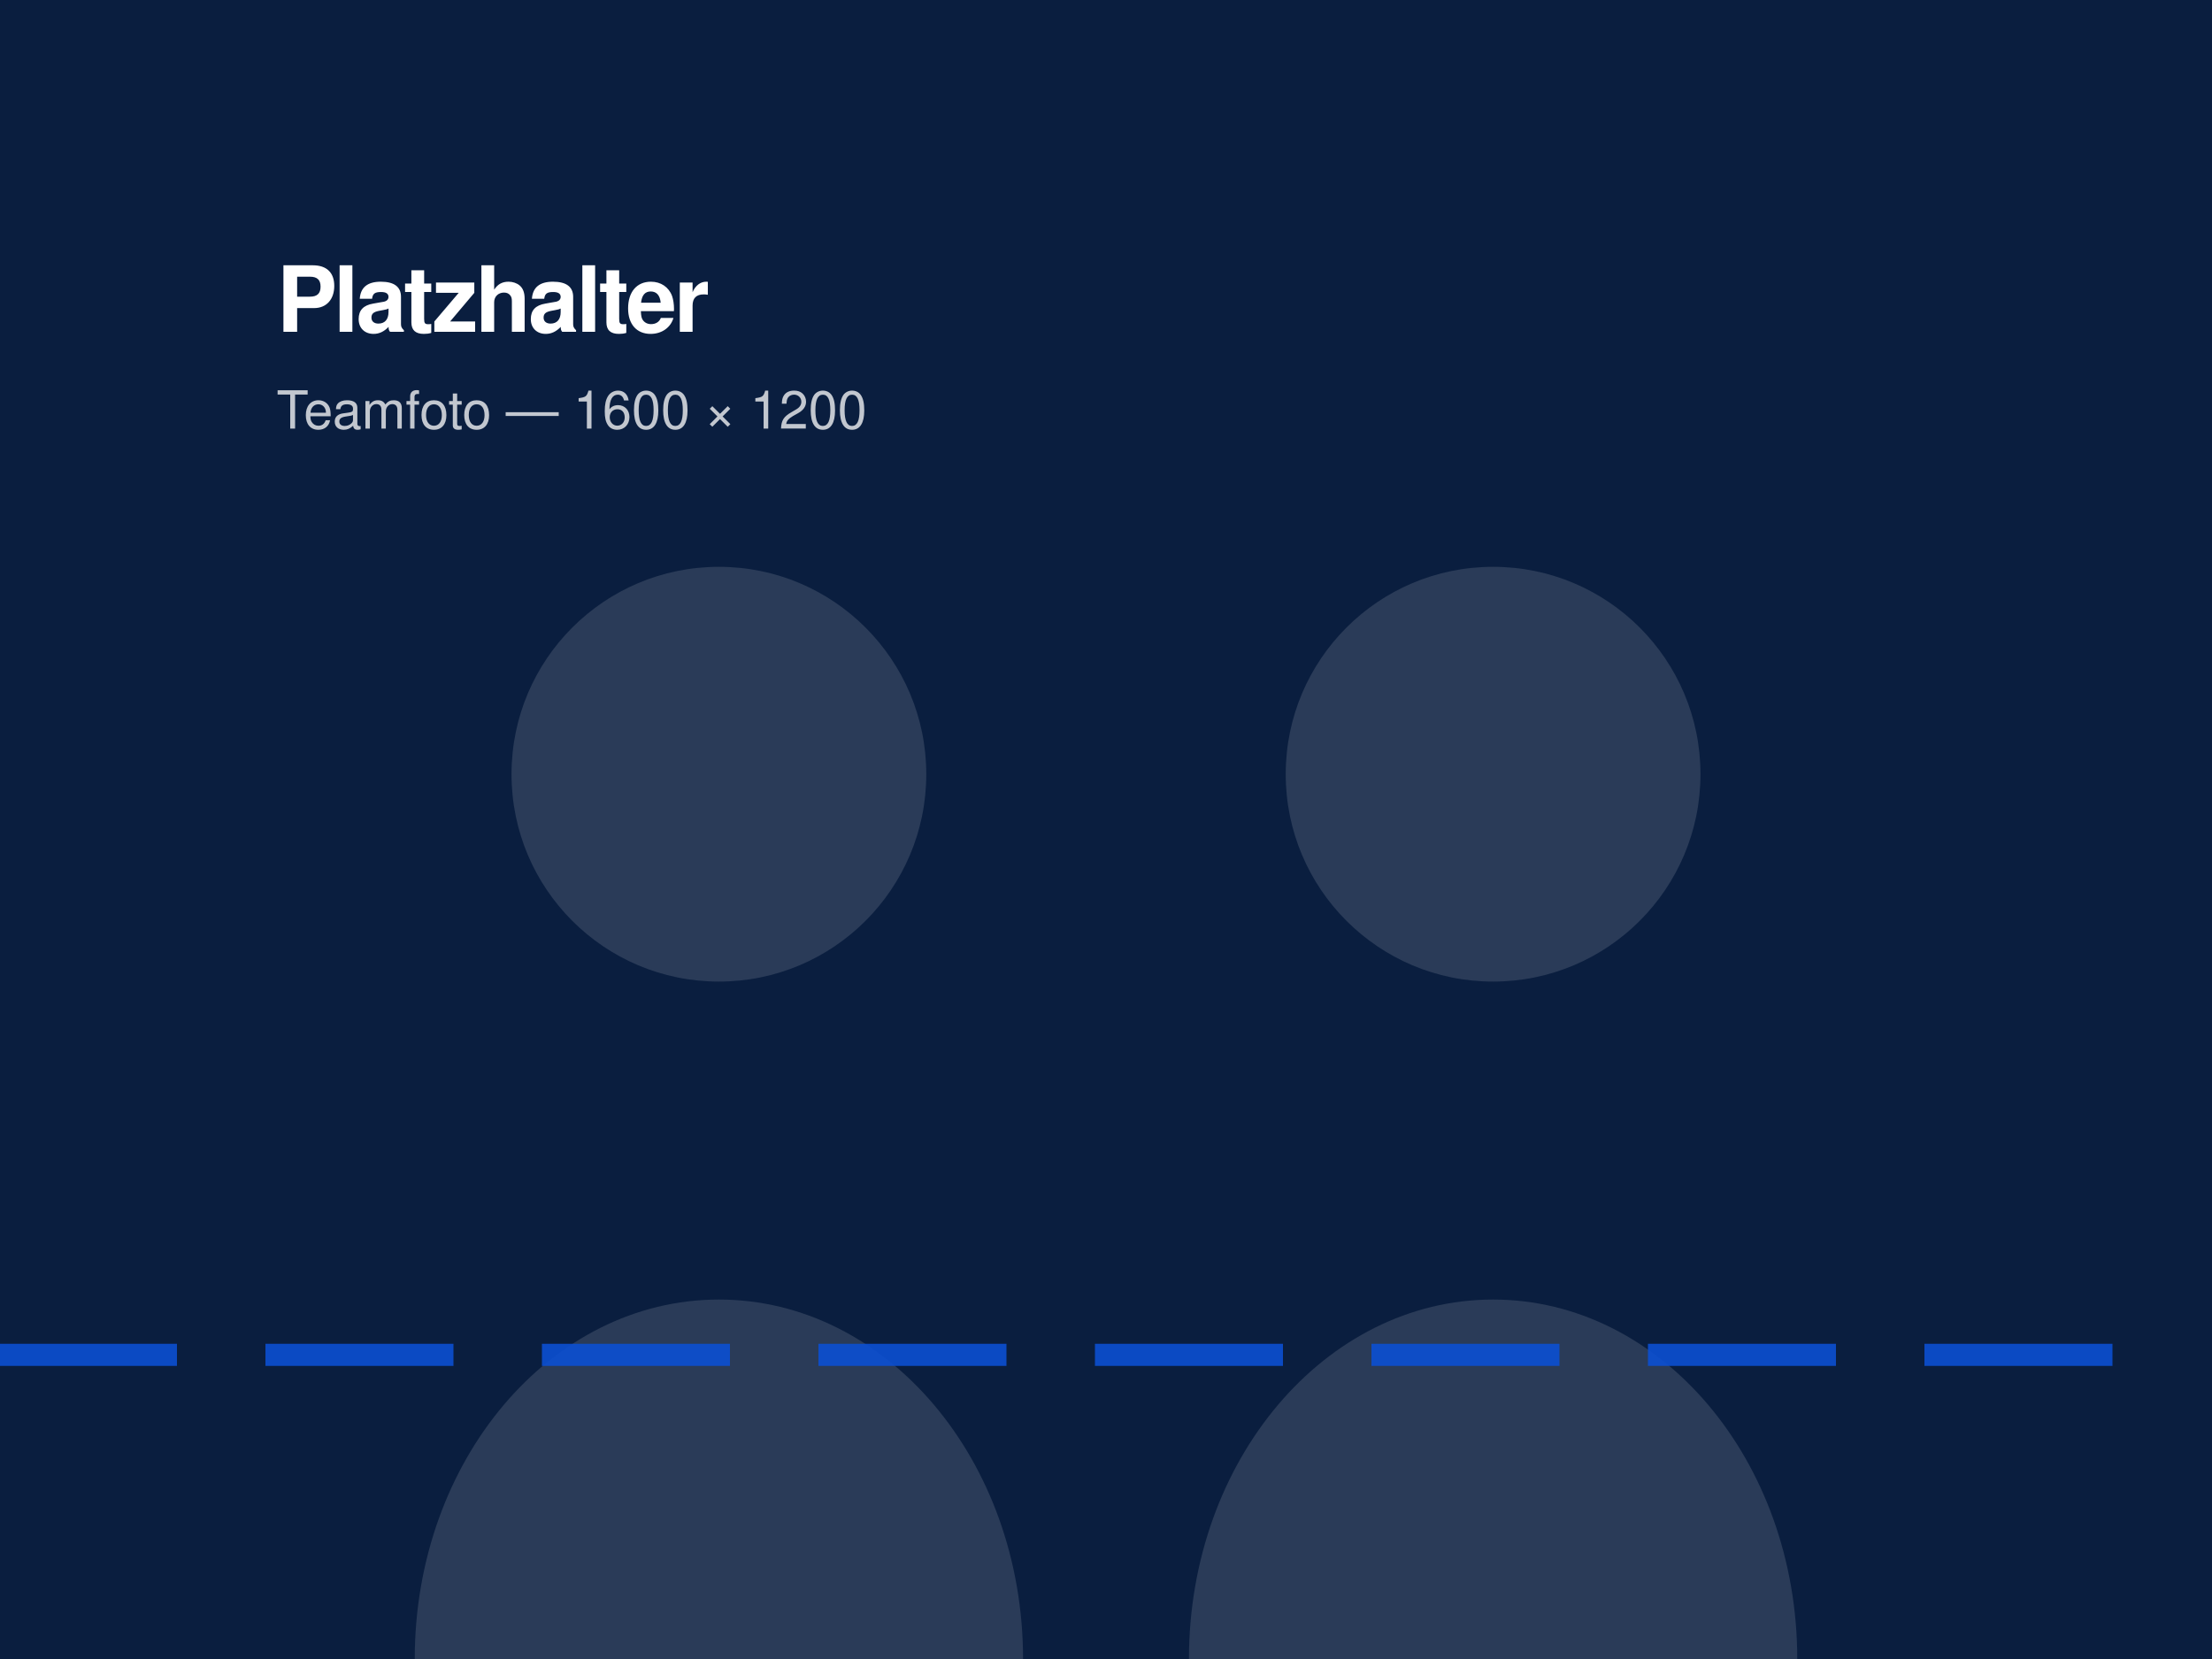
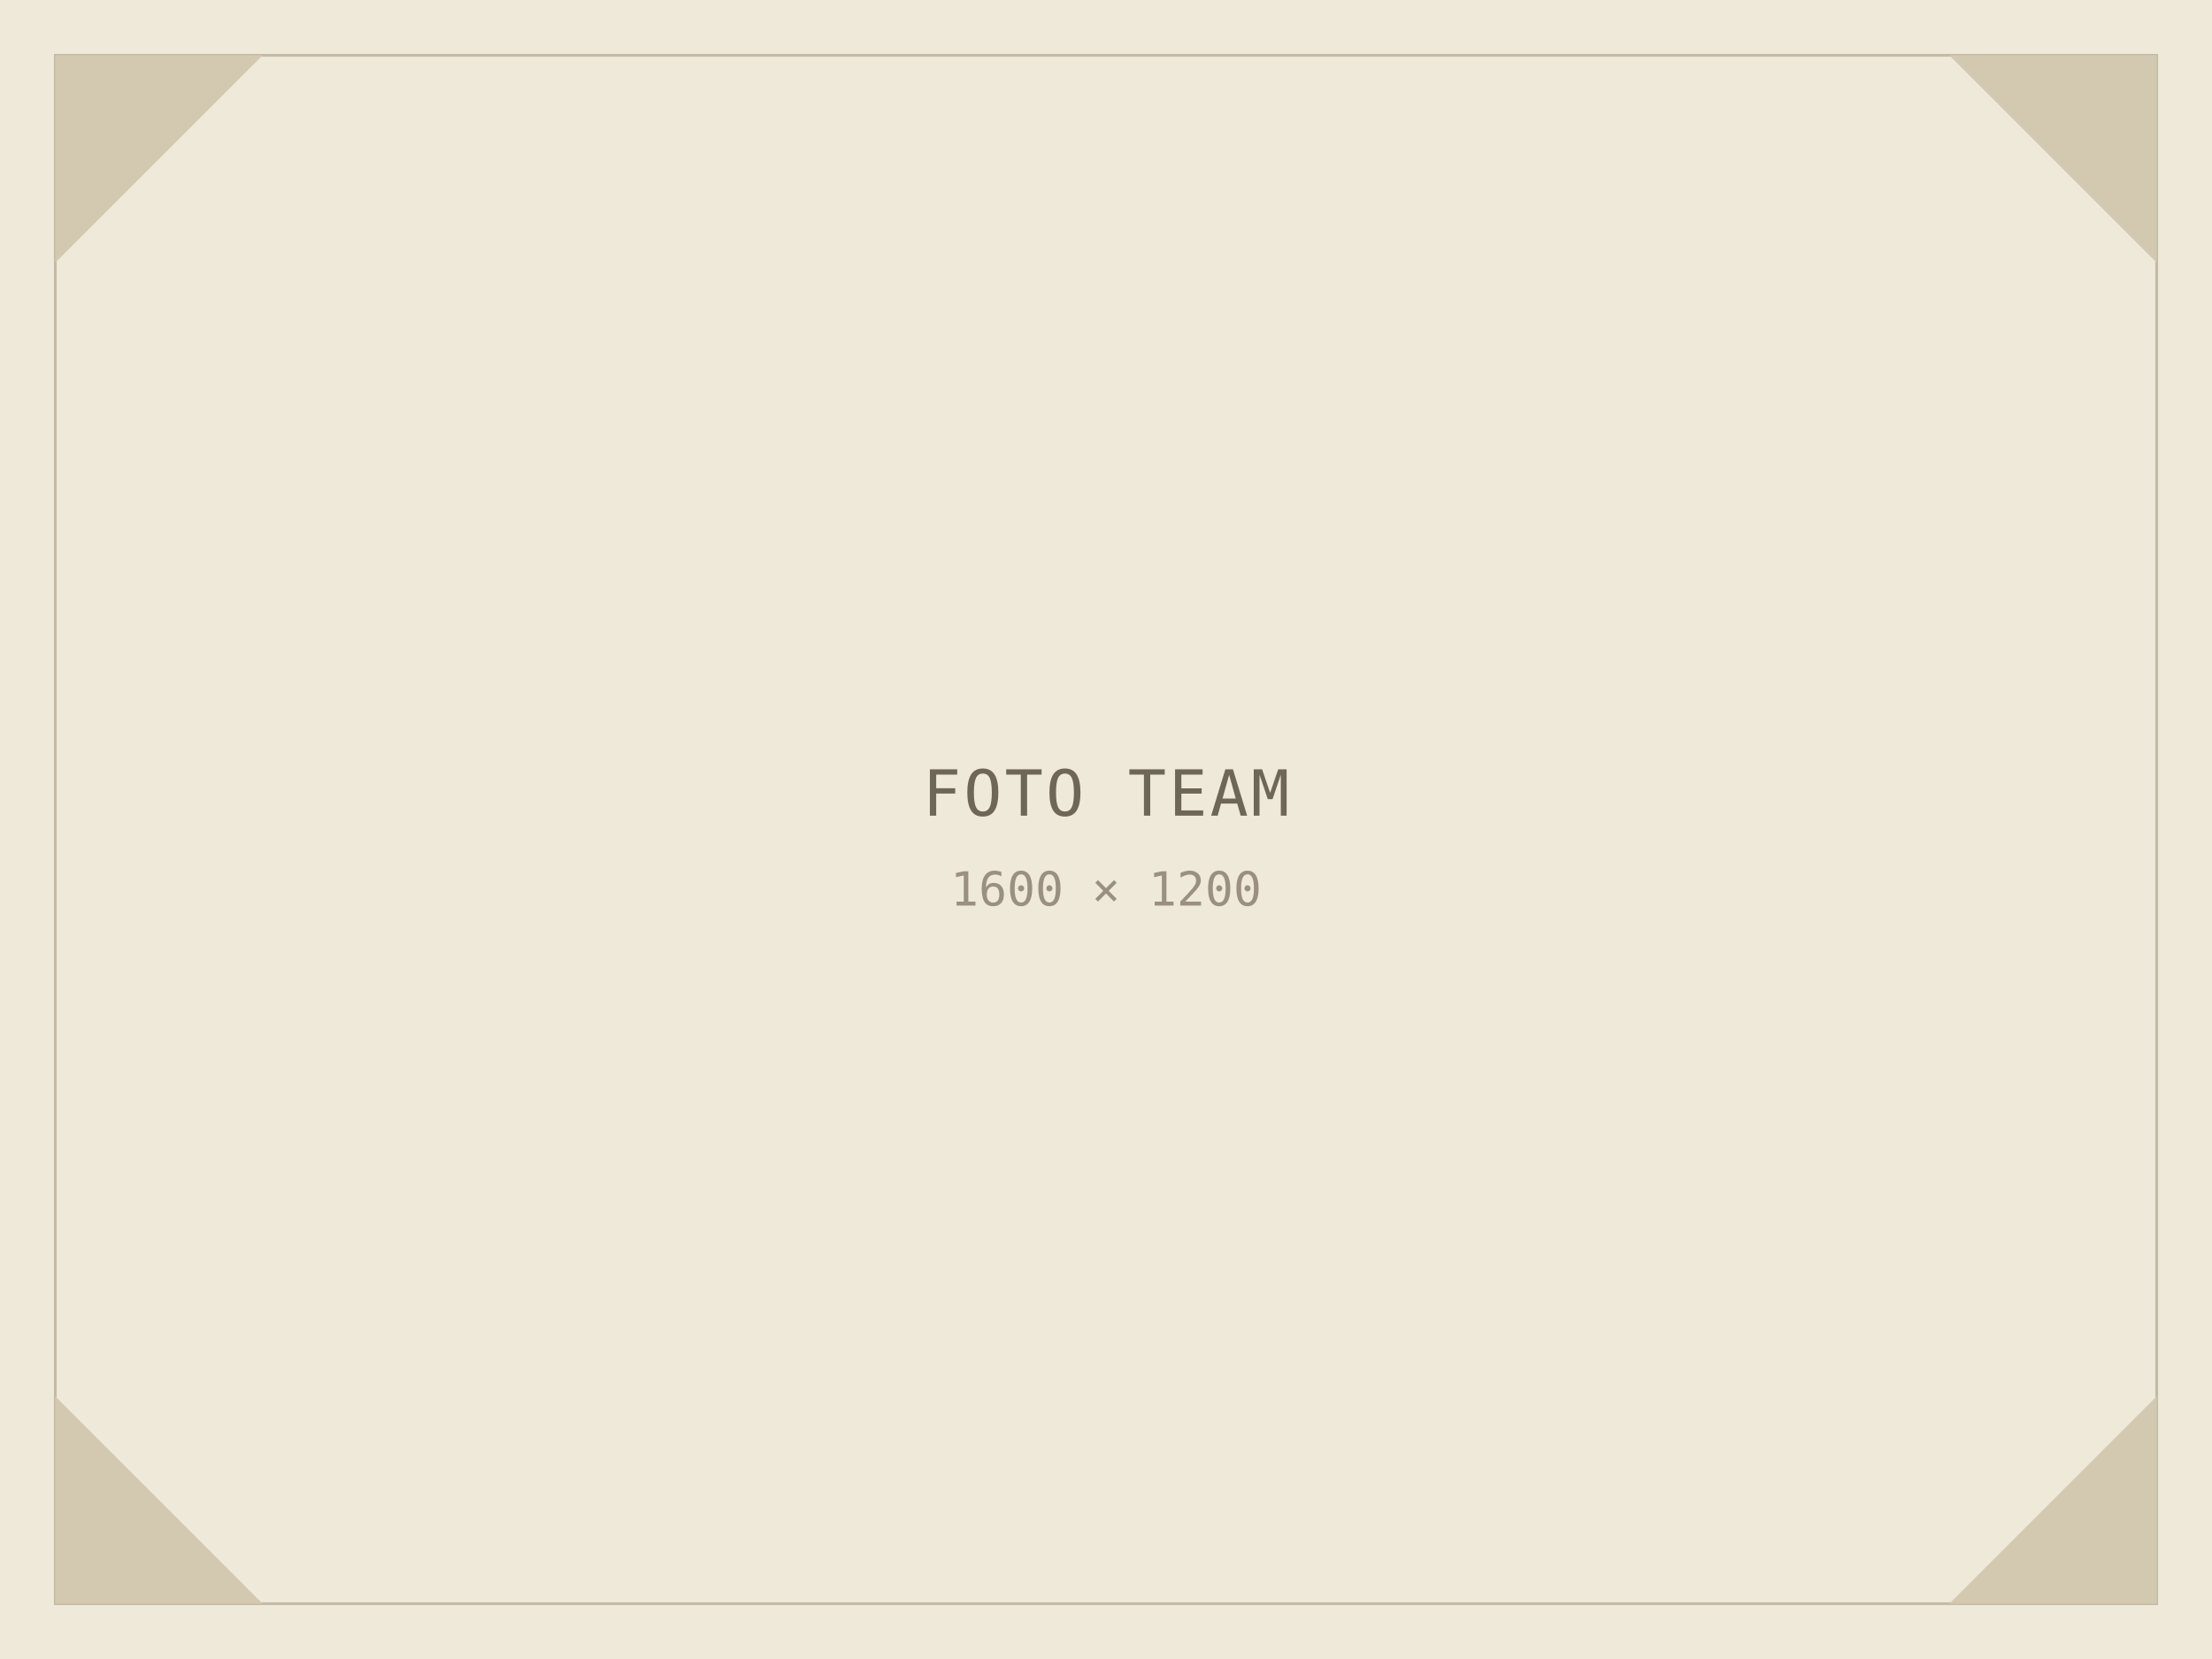
- <svg xmlns="http://www.w3.org/2000/svg" viewBox="0 0 1600 1200" role="img" aria-label="Platzhalter für ein Teamfoto">
-   <rect width="1600" height="1200" fill="#0A1E3F" />
-   <g fill="#FFFFFF" opacity="0.13">
-     <circle cx="520" cy="560" r="150" />
-     <path d="M300 1200 a220 260 0 0 1 440 0 z" />
-     <circle cx="1080" cy="560" r="150" />
-     <path d="M860 1200 a220 260 0 0 1 440 0 z" />
+ <svg xmlns="http://www.w3.org/2000/svg" viewBox="0 0 1600 1200" role="img" aria-label="Platzhalter für ein Foto des Teams">
+   <rect width="1600" height="1200" fill="#EFE9DA" />
+   <rect x="40" y="40" width="1520" height="1120" fill="none" stroke="#C3BBA6" stroke-width="2" />
+   <g fill="#D3C9B1">
+     <path d="M40 40 h150 l-150 150 z" />
+     <path d="M1560 40 v150 l-150 -150 z" />
+     <path d="M40 1160 v-150 l150 150 z" />
+     <path d="M1560 1160 h-150 l150 -150 z" />
  </g>
-   <g stroke="#0B4FD1" stroke-width="16" stroke-linecap="square" opacity="0.9">
-     <path d="M0 980 h120 M200 980 h120 M400 980 h120 M600 980 h120 M800 980 h120 M1000 980 h120 M1200 980 h120 M1400 980 h120" />
+   <g font-family="ui-monospace, Menlo, Consolas, monospace" fill="#6E6656" text-anchor="middle">
+     <text x="800" y="590" font-size="46" letter-spacing="2">FOTO TEAM</text>
+     <text x="800" y="655" font-size="34" fill="#9A9080">1600 × 1200</text>
  </g>
-   <text x="200" y="240" font-family="Archivo, Helvetica, Arial, sans-serif" font-size="66" font-weight="800" fill="#FFFFFF" letter-spacing="-2">Platzhalter</text>
-   <text x="200" y="310" font-family="Archivo, Helvetica, Arial, sans-serif" font-size="38" font-weight="500" fill="#FFFFFF" opacity="0.75">Teamfoto — 1600 × 1200</text>
</svg>
